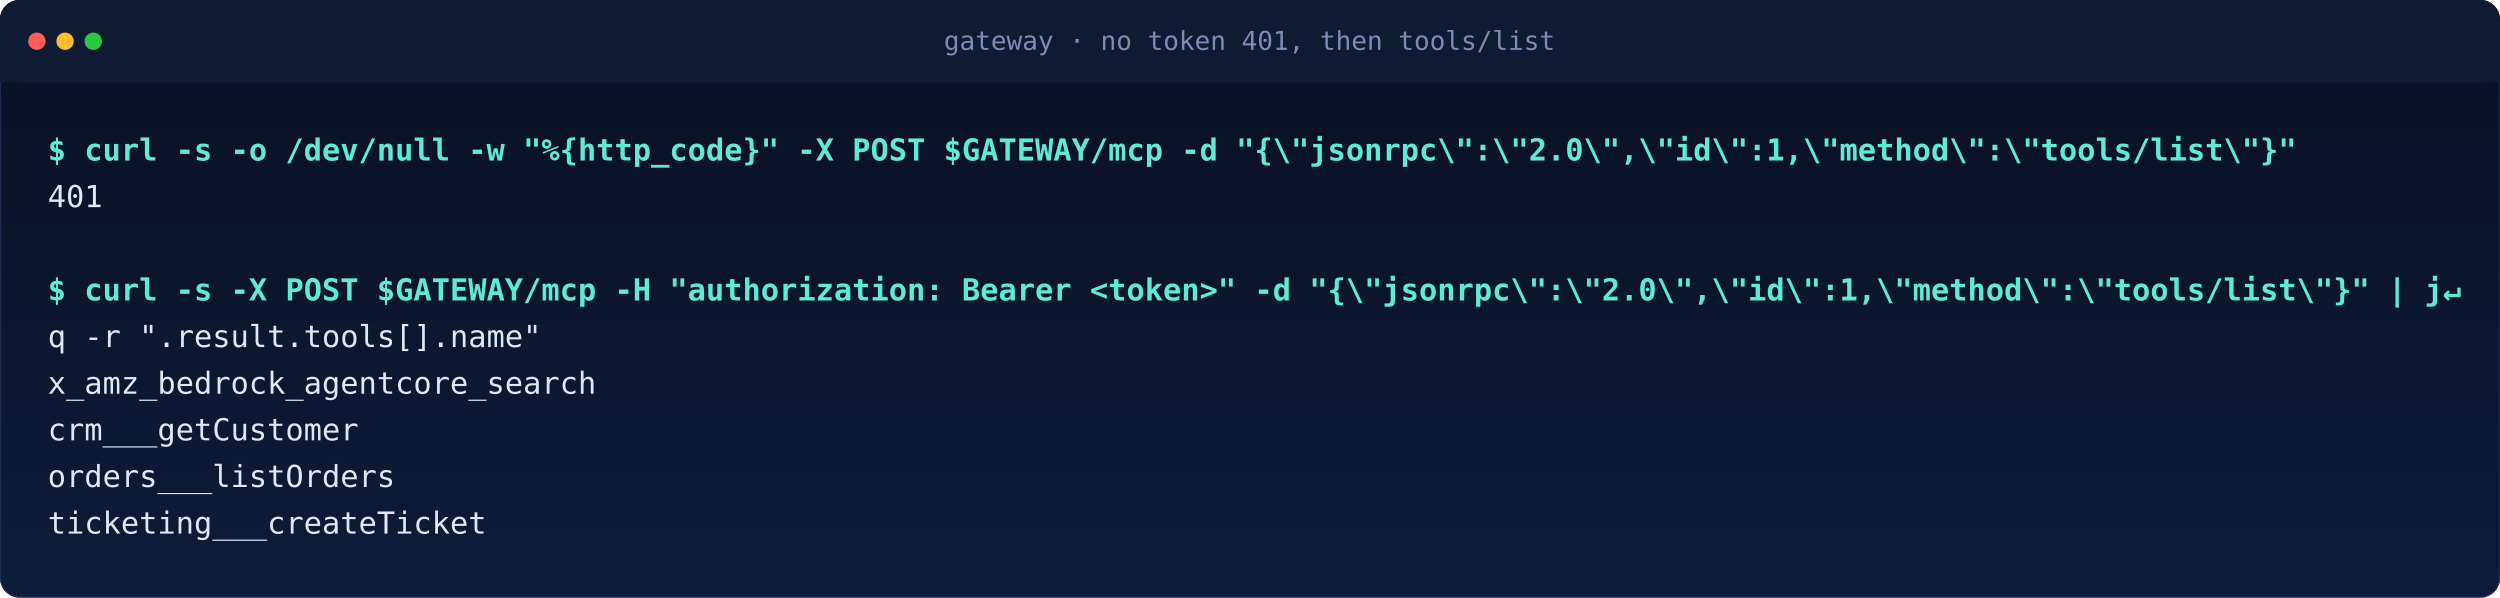
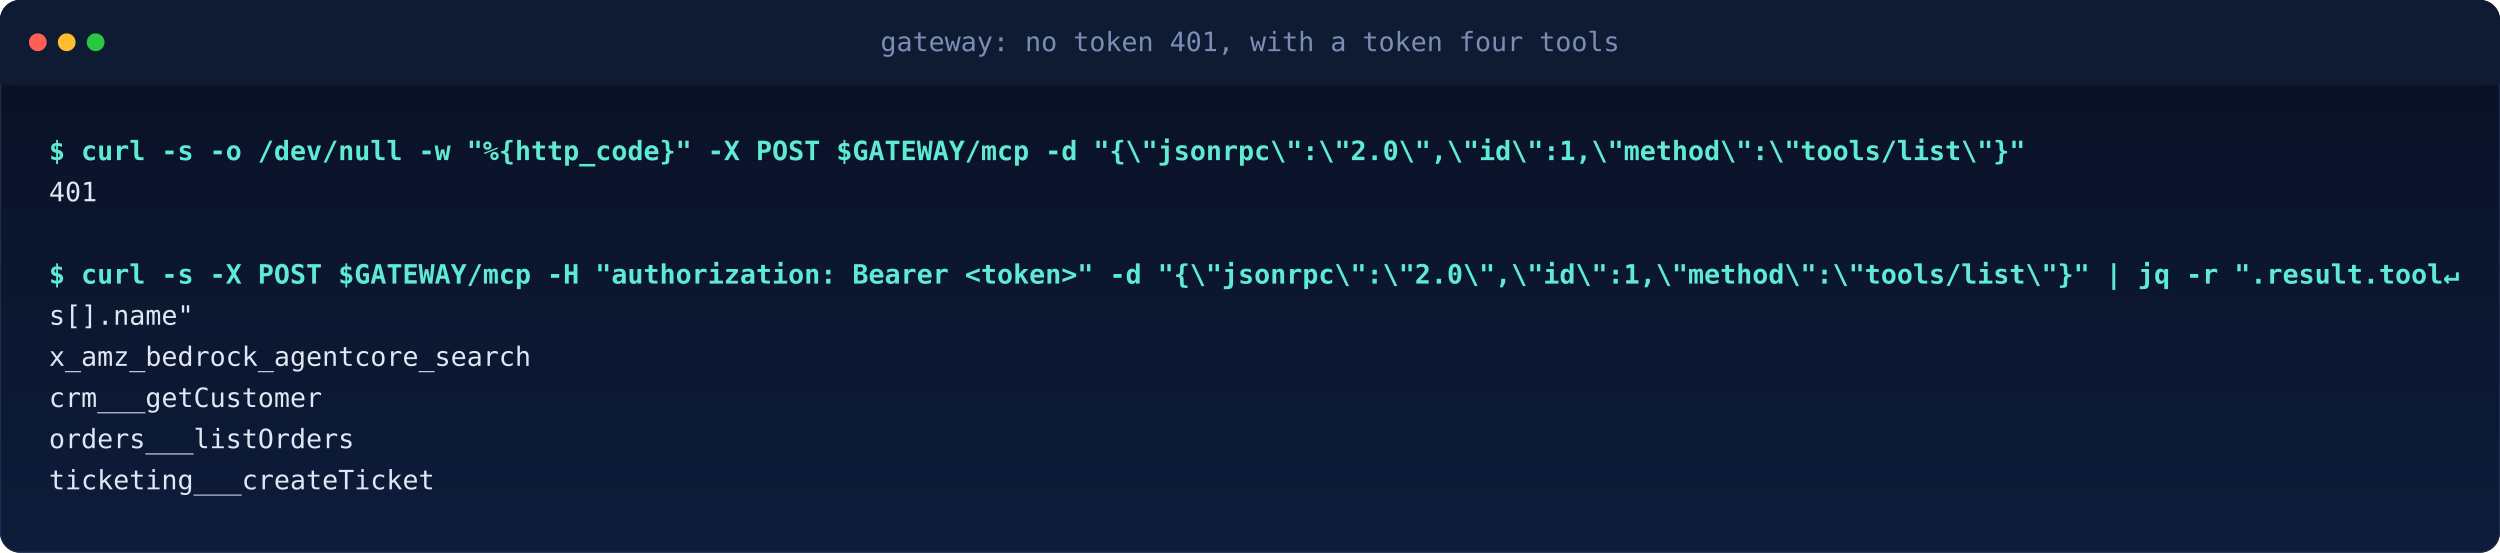
- <svg xmlns="http://www.w3.org/2000/svg" viewBox="0 0 2305 551" width="2305" height="551" role="img">
+ <svg xmlns="http://www.w3.org/2000/svg" viewBox="0 0 2248 497" width="2248" height="497" role="img">
  <defs>
    <linearGradient id="bg" x1="0" y1="0" x2="0" y2="1">
      <stop offset="0" stop-color="#0a1024" />
      <stop offset="1" stop-color="#0d1c3a" />
    </linearGradient>
  </defs>
-   <rect width="2305" height="551" rx="18" fill="url(#bg)" />
-   <rect x="0.5" y="0.5" width="2304" height="550" rx="18" fill="none" stroke="#1e2d4d" />
-   <rect x="0" y="0" width="2305" height="76" rx="18" fill="#0f1b33" />
-   <rect x="0" y="58" width="2305" height="18" fill="#0f1b33" />
+   <rect width="2248" height="497" rx="18" fill="url(#bg)" />
+   <rect x="0.5" y="0.5" width="2247" height="496" rx="18" fill="none" stroke="#1e2d4d" />
+   <rect x="0" y="0" width="2248" height="76" rx="18" fill="#0f1b33" />
+   <rect x="0" y="58" width="2248" height="18" fill="#0f1b33" />
  <circle cx="34" cy="38" r="8" fill="#ff5f57" />
  <circle cx="60" cy="38" r="8" fill="#febc2e" />
  <circle cx="86" cy="38" r="8" fill="#28c840" />
-   <text x="1152" y="46" text-anchor="middle" font-family="Menlo, monospace" font-size="24" fill="#7c8db5">gateway · no token 401, then tools/list</text>
-   <text xml:space="preserve" x="44" y="148" font-family="Menlo, monospace" font-size="28" font-weight="600" fill="#5eead4">$ curl -s -o /dev/null -w "%{http_code}" -X POST $GATEWAY/mcp -d "{\"jsonrpc\":\"2.0\",\"id\":1,\"method\":\"tools/list\"}"</text>
-   <text xml:space="preserve" x="44" y="191" font-family="Menlo, monospace" font-size="28" font-weight="400" fill="#dfe7f5">401</text>
-   <text xml:space="preserve" x="44" y="234" font-family="Menlo, monospace" font-size="28" font-weight="400" fill="#dfe7f5" />
-   <text xml:space="preserve" x="44" y="277" font-family="Menlo, monospace" font-size="28" font-weight="600" fill="#5eead4">$ curl -s -X POST $GATEWAY/mcp -H "authorization: Bearer &lt;token&gt;" -d "{\"jsonrpc\":\"2.0\",\"id\":1,\"method\":\"tools/list\"}" | j↵</text>
-   <text xml:space="preserve" x="44" y="320" font-family="Menlo, monospace" font-size="28" font-weight="400" fill="#dfe7f5">q -r ".result.tools[].name"</text>
-   <text xml:space="preserve" x="44" y="363" font-family="Menlo, monospace" font-size="28" font-weight="400" fill="#dfe7f5">x_amz_bedrock_agentcore_search</text>
-   <text xml:space="preserve" x="44" y="406" font-family="Menlo, monospace" font-size="28" font-weight="400" fill="#dfe7f5">crm___getCustomer</text>
-   <text xml:space="preserve" x="44" y="449" font-family="Menlo, monospace" font-size="28" font-weight="400" fill="#dfe7f5">orders___listOrders</text>
-   <text xml:space="preserve" x="44" y="492" font-family="Menlo, monospace" font-size="28" font-weight="400" fill="#dfe7f5">ticketing___createTicket</text>
+   <text x="1124" y="46" text-anchor="middle" font-family="Menlo, monospace" font-size="24" fill="#7c8db5">gateway: no token 401, with a token four tools</text>
+   <text xml:space="preserve" x="44" y="144" font-family="Menlo, monospace" font-size="24" font-weight="600" fill="#5eead4">$ curl -s -o /dev/null -w "%{http_code}" -X POST $GATEWAY/mcp -d "{\"jsonrpc\":\"2.0\",\"id\":1,\"method\":\"tools/list\"}"</text>
+   <text xml:space="preserve" x="44" y="181" font-family="Menlo, monospace" font-size="24" font-weight="400" fill="#dfe7f5">401</text>
+   <text xml:space="preserve" x="44" y="218" font-family="Menlo, monospace" font-size="24" font-weight="400" fill="#dfe7f5" />
+   <text xml:space="preserve" x="44" y="255" font-family="Menlo, monospace" font-size="24" font-weight="600" fill="#5eead4">$ curl -s -X POST $GATEWAY/mcp -H "authorization: Bearer &lt;token&gt;" -d "{\"jsonrpc\":\"2.0\",\"id\":1,\"method\":\"tools/list\"}" | jq -r ".result.tool↵</text>
+   <text xml:space="preserve" x="44" y="292" font-family="Menlo, monospace" font-size="24" font-weight="400" fill="#dfe7f5">s[].name"</text>
+   <text xml:space="preserve" x="44" y="329" font-family="Menlo, monospace" font-size="24" font-weight="400" fill="#dfe7f5">x_amz_bedrock_agentcore_search</text>
+   <text xml:space="preserve" x="44" y="366" font-family="Menlo, monospace" font-size="24" font-weight="400" fill="#dfe7f5">crm___getCustomer</text>
+   <text xml:space="preserve" x="44" y="403" font-family="Menlo, monospace" font-size="24" font-weight="400" fill="#dfe7f5">orders___listOrders</text>
+   <text xml:space="preserve" x="44" y="440" font-family="Menlo, monospace" font-size="24" font-weight="400" fill="#dfe7f5">ticketing___createTicket</text>
</svg>
